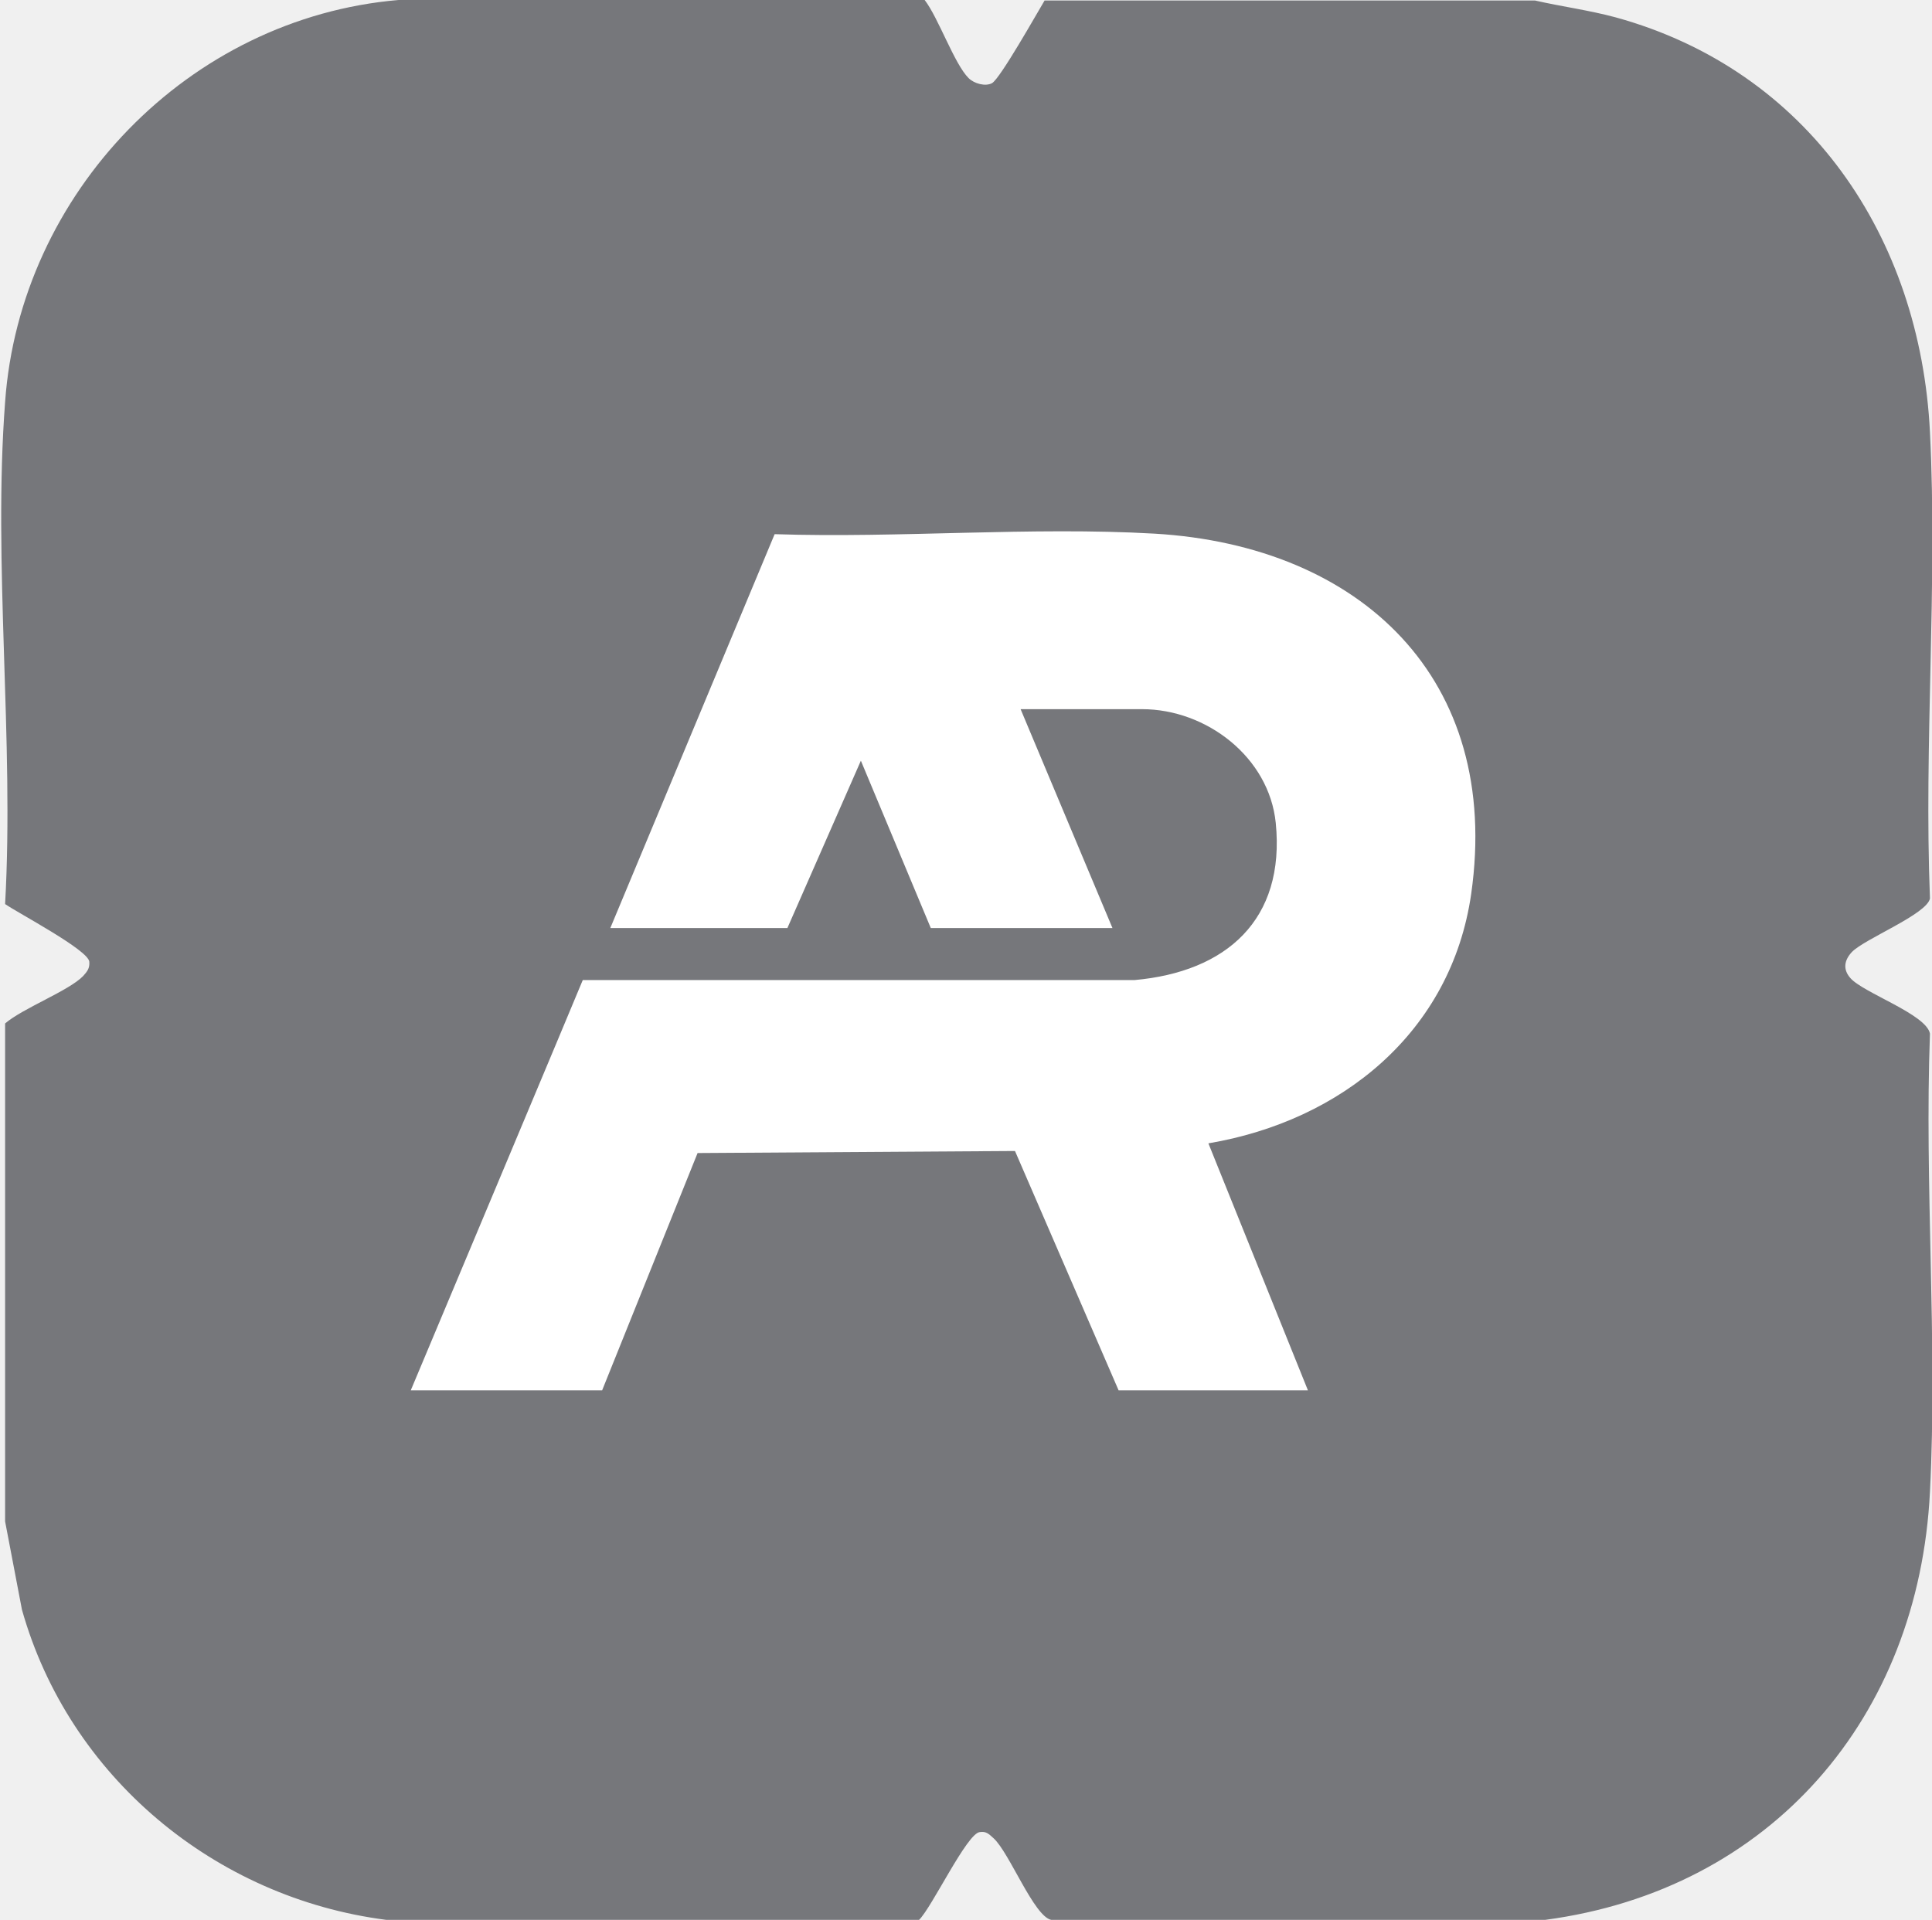
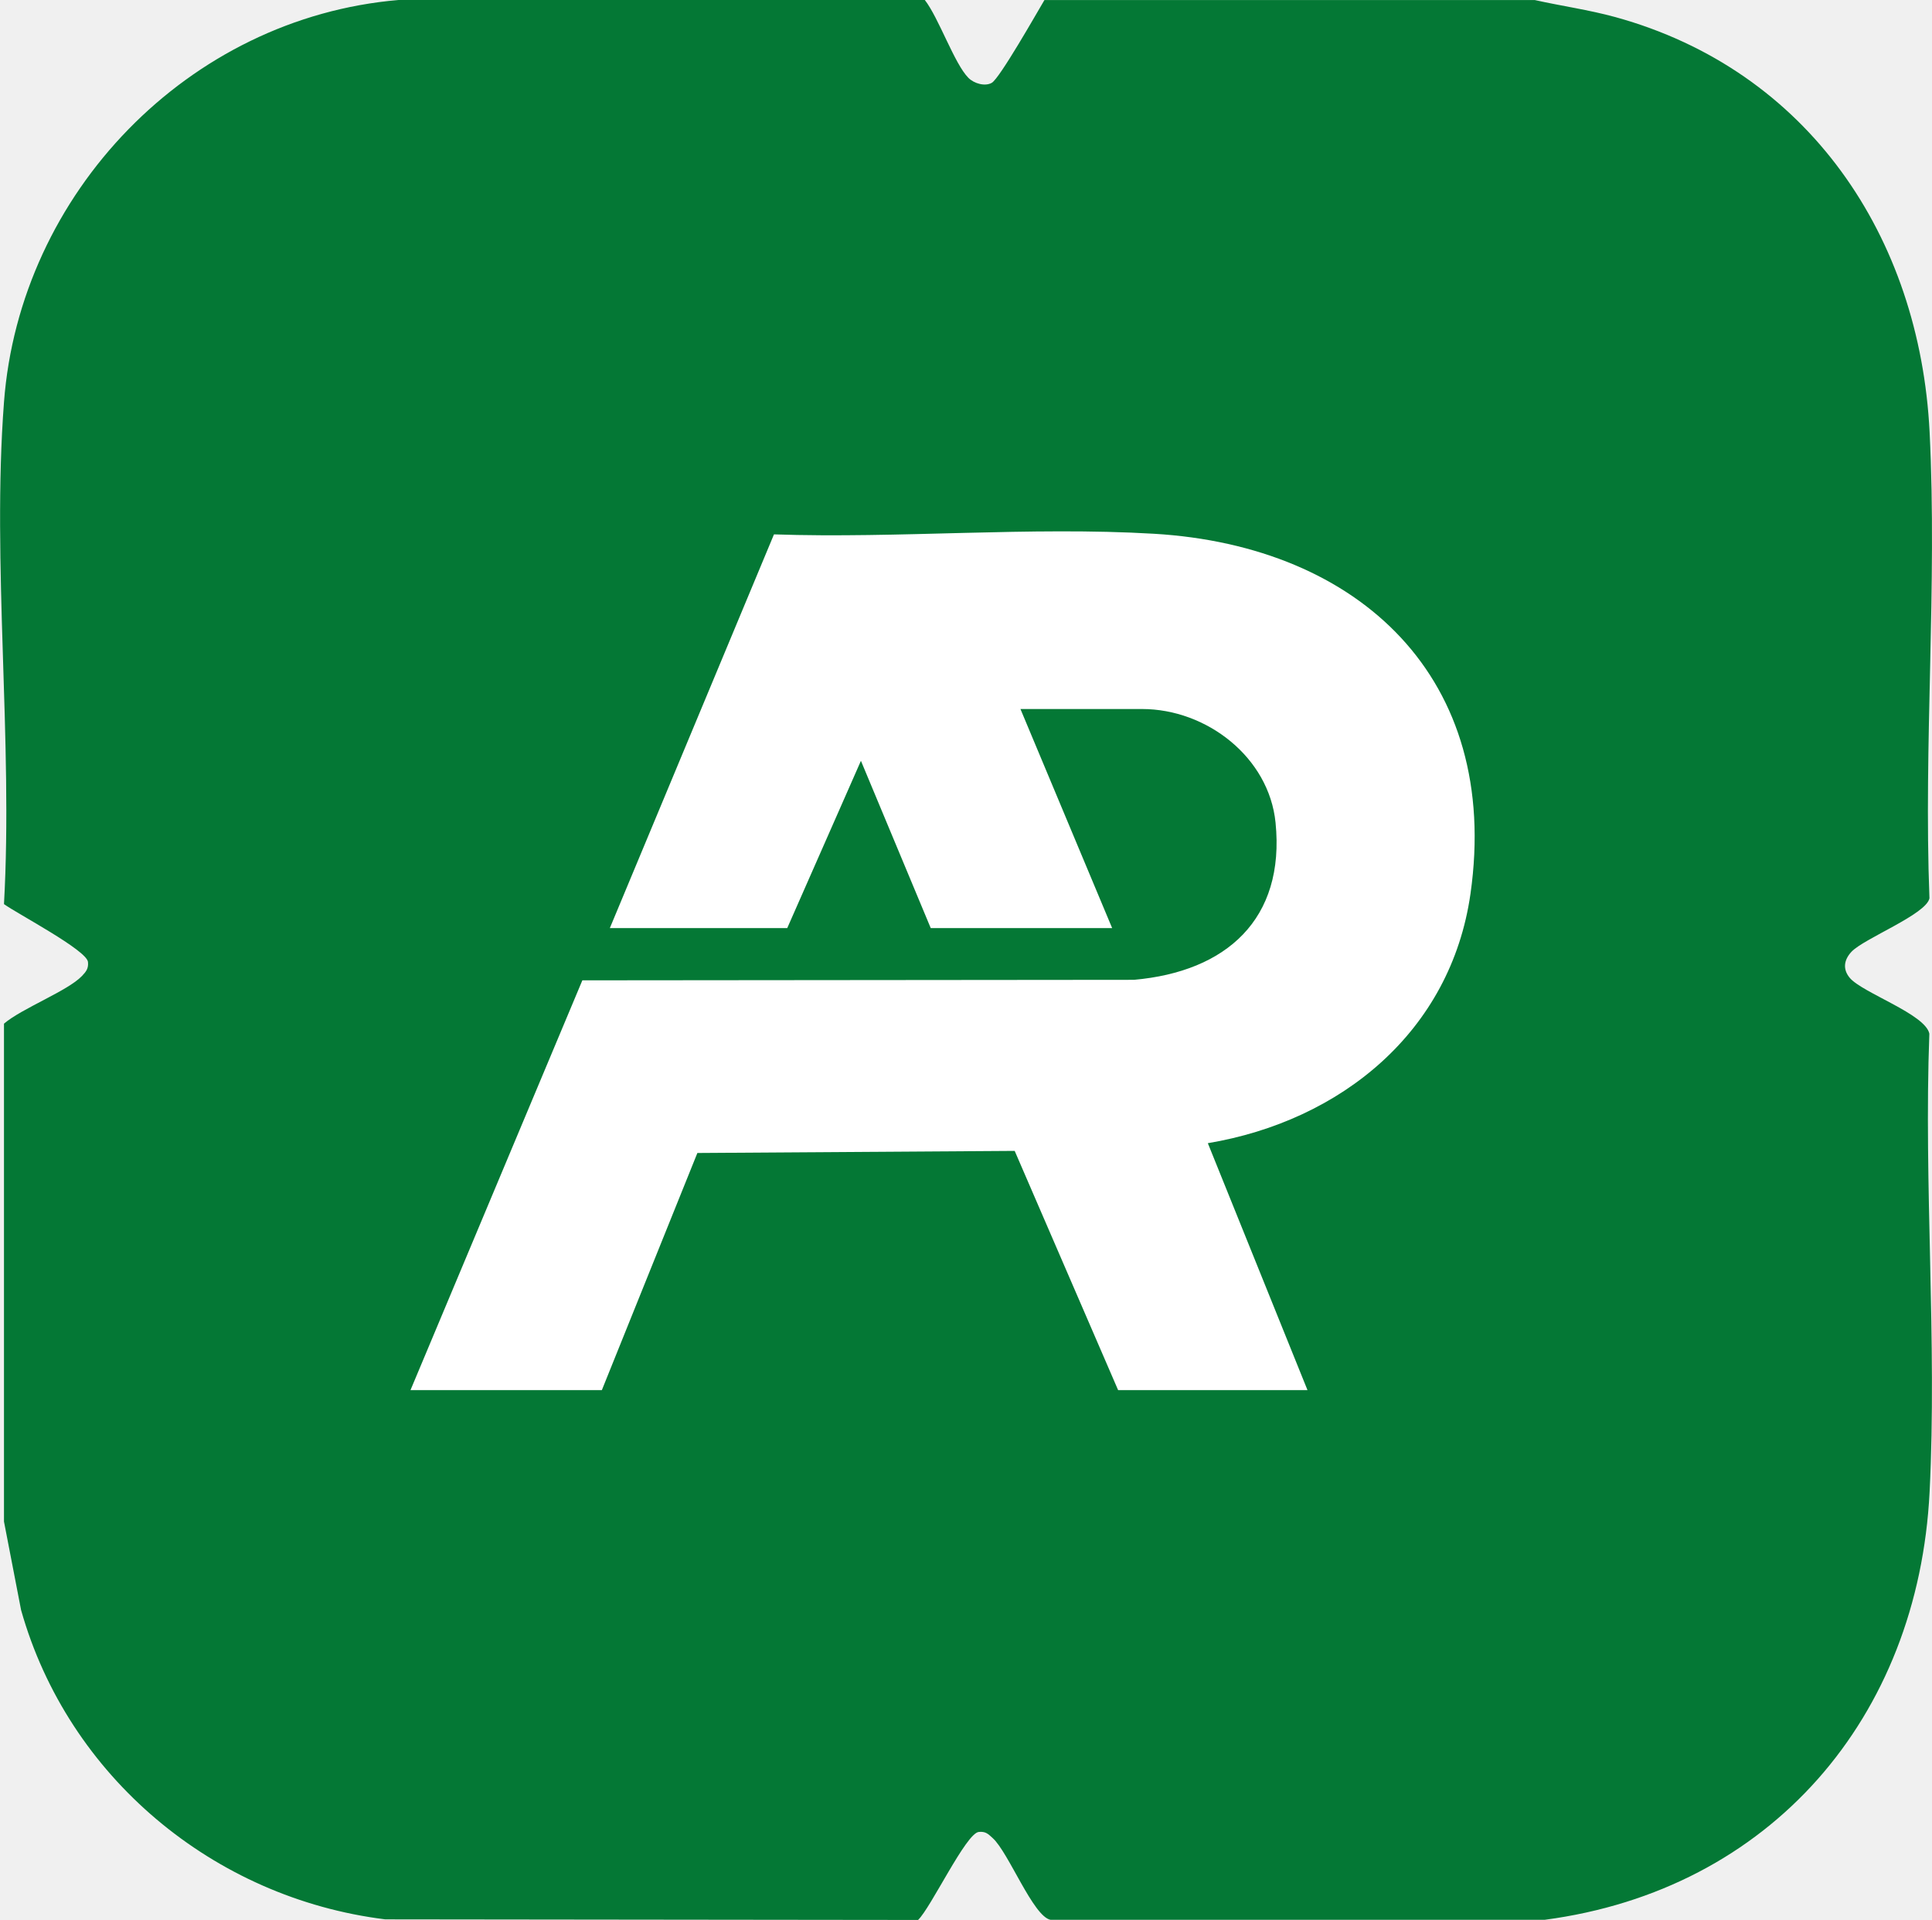
- <svg xmlns="http://www.w3.org/2000/svg" id="Layer_2" version="1.1" viewBox="0 0 378.6 376.3">
-   <defs>
-     <style>
-       .st0 {
-         fill: #fff;
-       }
- 
-       .st1 {
-         fill: #76777b;
-       }
-     </style>
-   </defs>
+ <svg xmlns="http://www.w3.org/2000/svg" id="Layer_2" viewBox="0 0 378.6 376.32">
  <g id="Layer_1-2">
-     <rect class="st0" x="45.8" y="62.9" width="285.3" height="270.8" />
-     <path class="st1" d="M181.2,0c2.7,3.5,5.8,12.5,8.6,15.3,1.1,1.1,3.3,1.7,4.6,1,1.6-.9,8.8-13.7,10.3-16.2h96.1c5.3,1.2,10.6,1.9,15.8,3.3,37.8,10.4,59.7,43.1,61.6,81.3,1.5,30-1.2,61.2,0,91.4-.6,3.1-12.8,7.9-15.3,10.5-1.5,1.6-1.8,3.4-.3,5.1,2.5,2.9,14.9,7.1,15.6,10.9-1.1,29.6,1.5,60.3,0,89.8-2.2,44.2-31.1,78-75.4,83.9h-96.8c-3.4-.7-8.2-13.2-11.3-16-.9-.8-1.4-1.4-2.7-1.2-2.5.2-9.4,14.8-11.9,17.2h-104.4c-33.6-4.3-62.2-28.1-71.4-60.8l-3.3-17.3v-97.6c3.5-3,12.5-6.4,15.3-9.3.8-.9,1.3-1.5,1.2-2.8-.2-2.3-13.9-9.5-16.5-11.3,1.8-32-2.4-66.7,0-98.4C3.9,37.9,36.9,3.5,78.1,0h103.1ZM119.5,181.9h34.8l14.4-32.8,13.7,32.8h35.6l-18-42.9h23.8c12.6,0,24.9,9.4,26.2,22.3,1.9,19-9.7,29.2-27.7,30.8h-108.1c0,.1-33.7,80.4-33.7,80.4h37.5l18.7-46.5,62.2-.4,20.3,46.9h37.1l-19.5-48.4c26.1-4.4,47.6-21.8,51.5-48.9,6-42.1-21.6-68.2-62-70.6-24.3-1.4-50,.9-74.5.1l-32.2,77.2h0Z" />
+     <rect x="45.79" y="62.93" width="285.27" height="270.8" style="fill:#fff;" />
+     <path d="M181.23,0c2.74,3.52,5.8,12.51,8.55,15.27,1.12,1.12,3.27,1.72,4.58.96,1.56-.91,8.79-13.66,10.31-16.22h96.09c5.26,1.17,10.57,1.91,15.79,3.34,37.82,10.42,59.66,43.06,61.58,81.33,1.5,30-1.19,61.25-.03,91.38-.6,3.15-12.83,7.88-15.28,10.49-1.47,1.57-1.76,3.41-.34,5.11,2.46,2.94,14.85,7.12,15.6,10.95-1.11,29.61,1.52,60.32.05,89.8-2.21,44.19-31.09,78.01-75.43,83.88h-96.84c-3.4-.66-8.21-13.19-11.32-16.01-.89-.81-1.38-1.35-2.74-1.21-2.5.25-9.36,14.82-11.89,17.25l-104.42-.12c-33.63-4.16-62.15-27.96-71.36-60.63l-3.35-17.34v-97.59c3.51-3,12.48-6.41,15.27-9.33.82-.86,1.32-1.47,1.19-2.76-.23-2.31-13.86-9.46-16.46-11.34,1.79-32.02-2.4-66.66,0-98.37C3.86,37.87,36.89,3.5,78.1,0h103.12ZM119.51,181.91h34.76l14.44-32.79,13.68,32.79h35.55l-17.97-42.94h23.83c12.64,0,24.87,9.44,26.16,22.26,1.91,18.97-9.68,29.22-27.74,30.82l-108.1.1-33.68,80.32h37.5l18.72-46.48,62.18-.41,20.27,46.89h37.11l-19.53-48.4c26.08-4.37,47.61-21.84,51.47-48.89,6-42.1-21.62-68.16-62.02-70.56-24.3-1.44-50.04.95-74.47.12l-32.16,77.16Z" style="fill:#047835;" />
  </g>
</svg>
